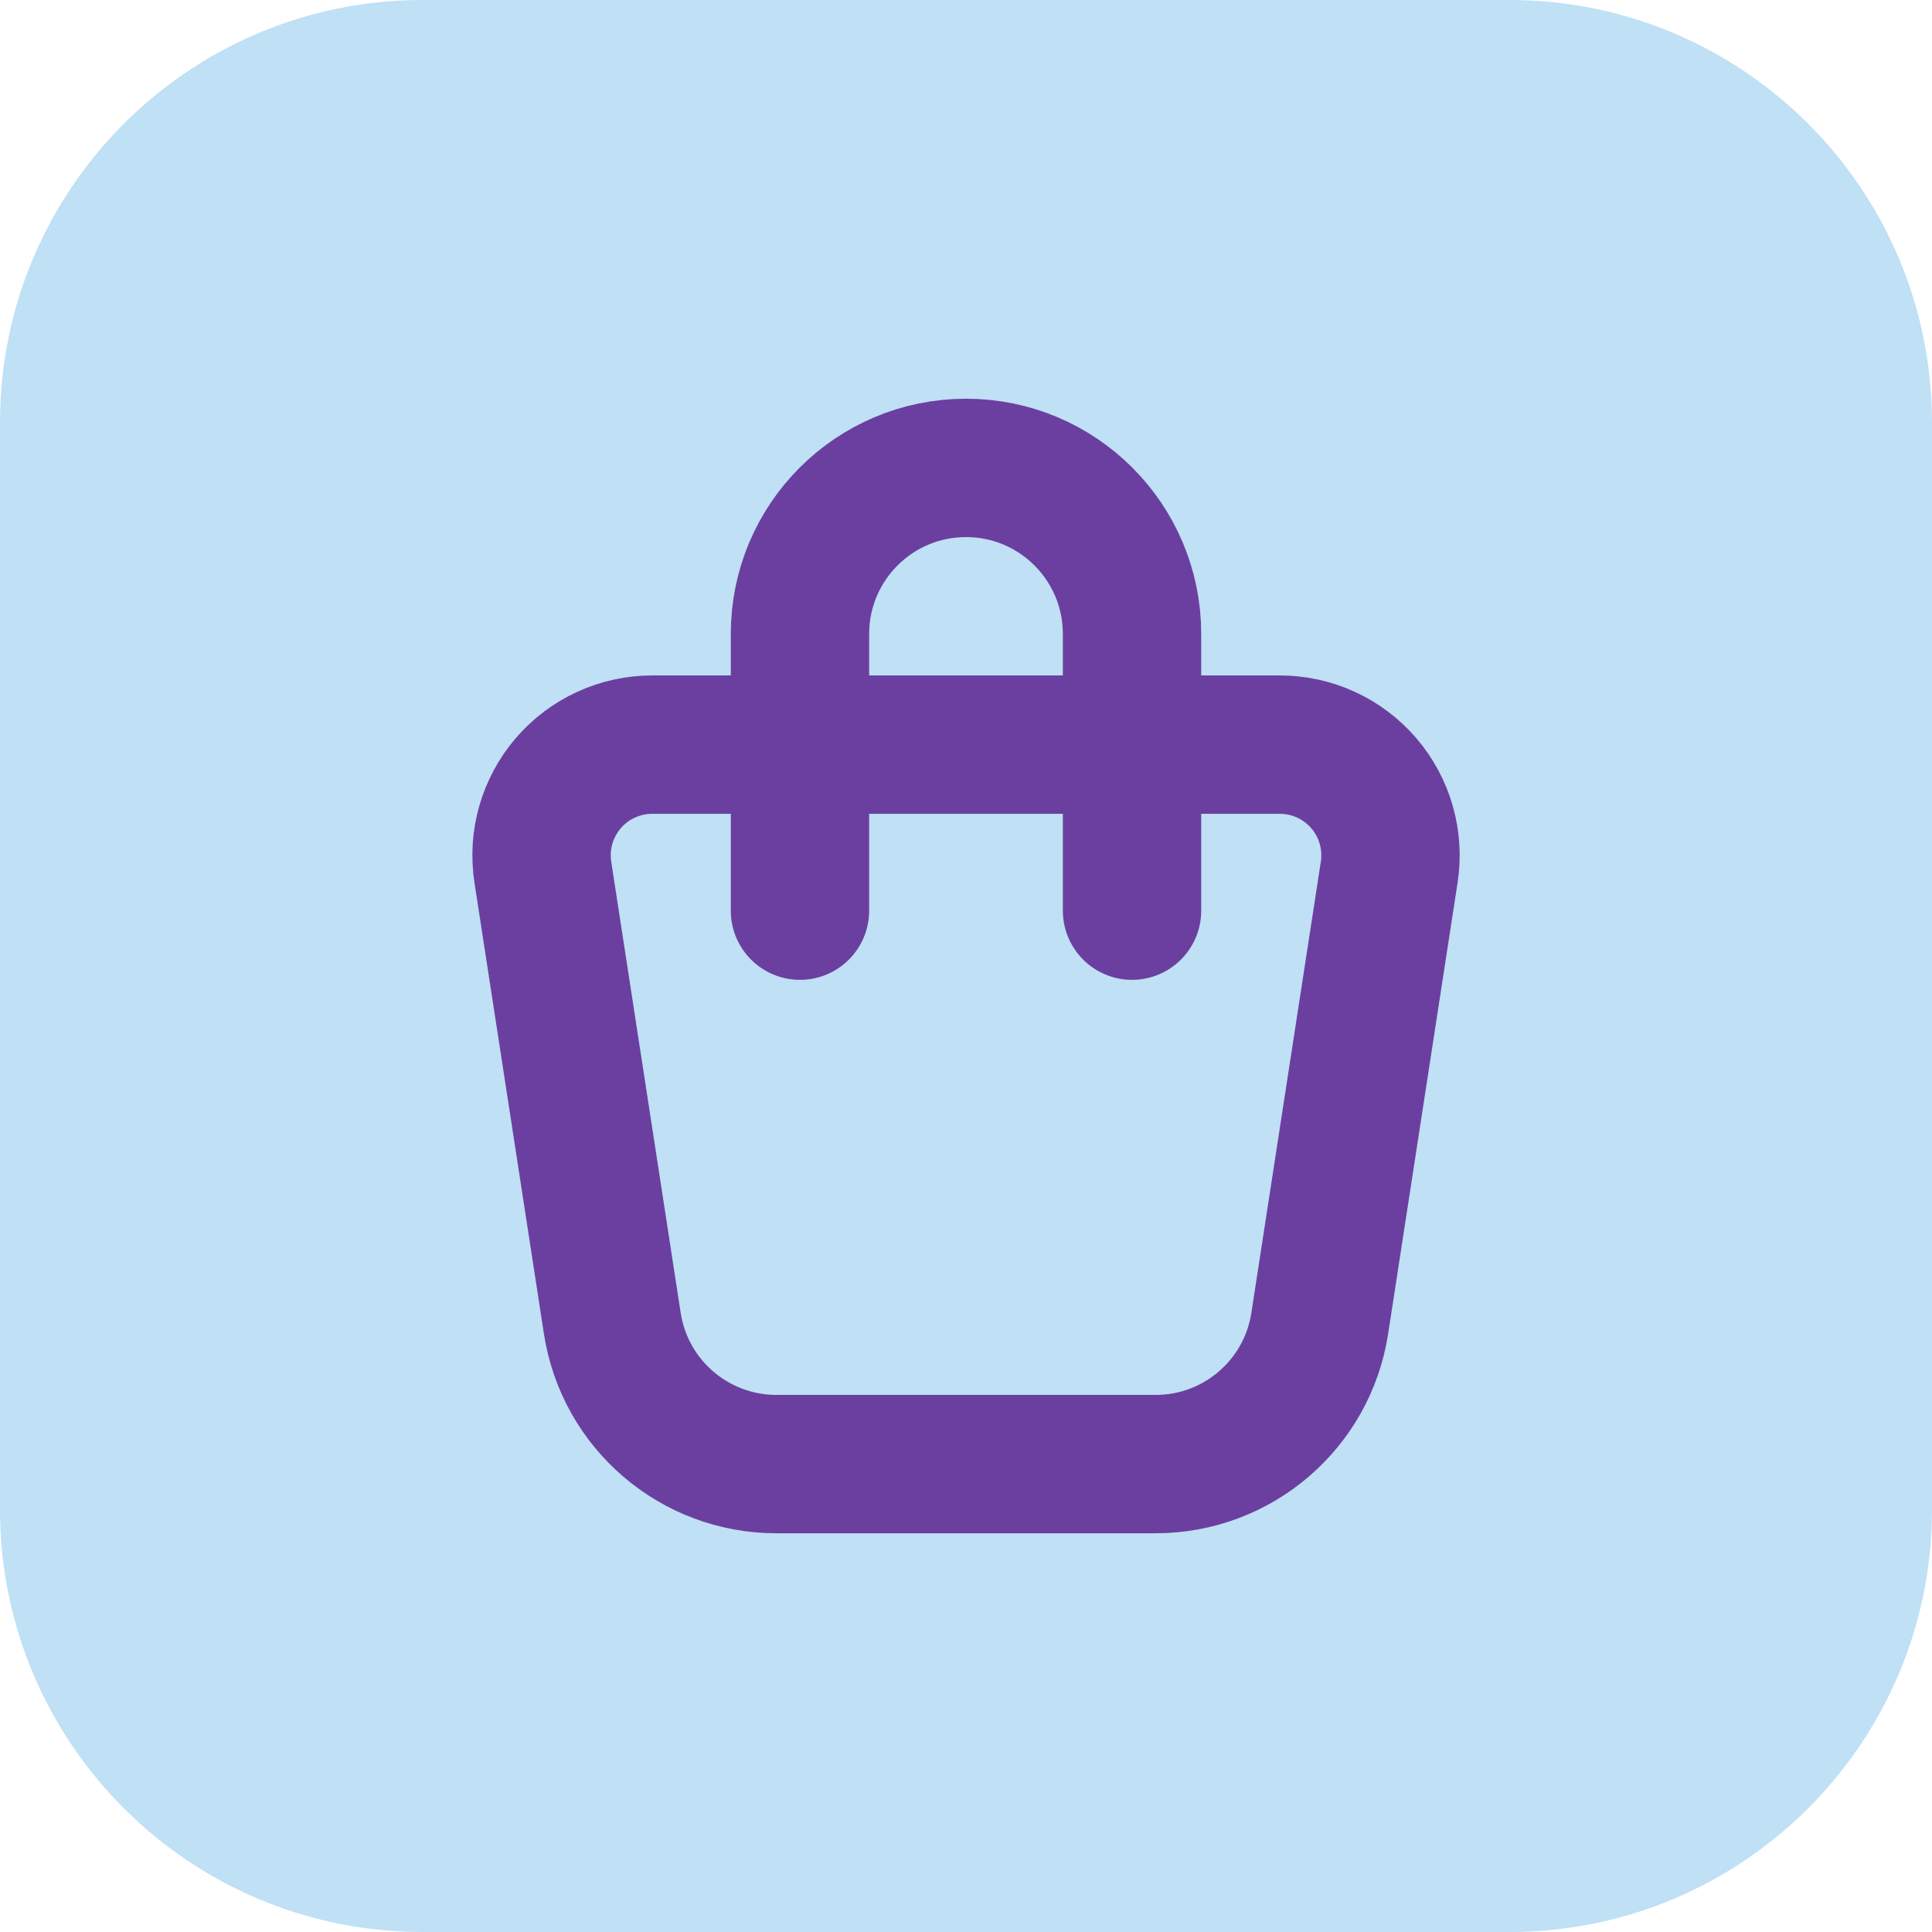
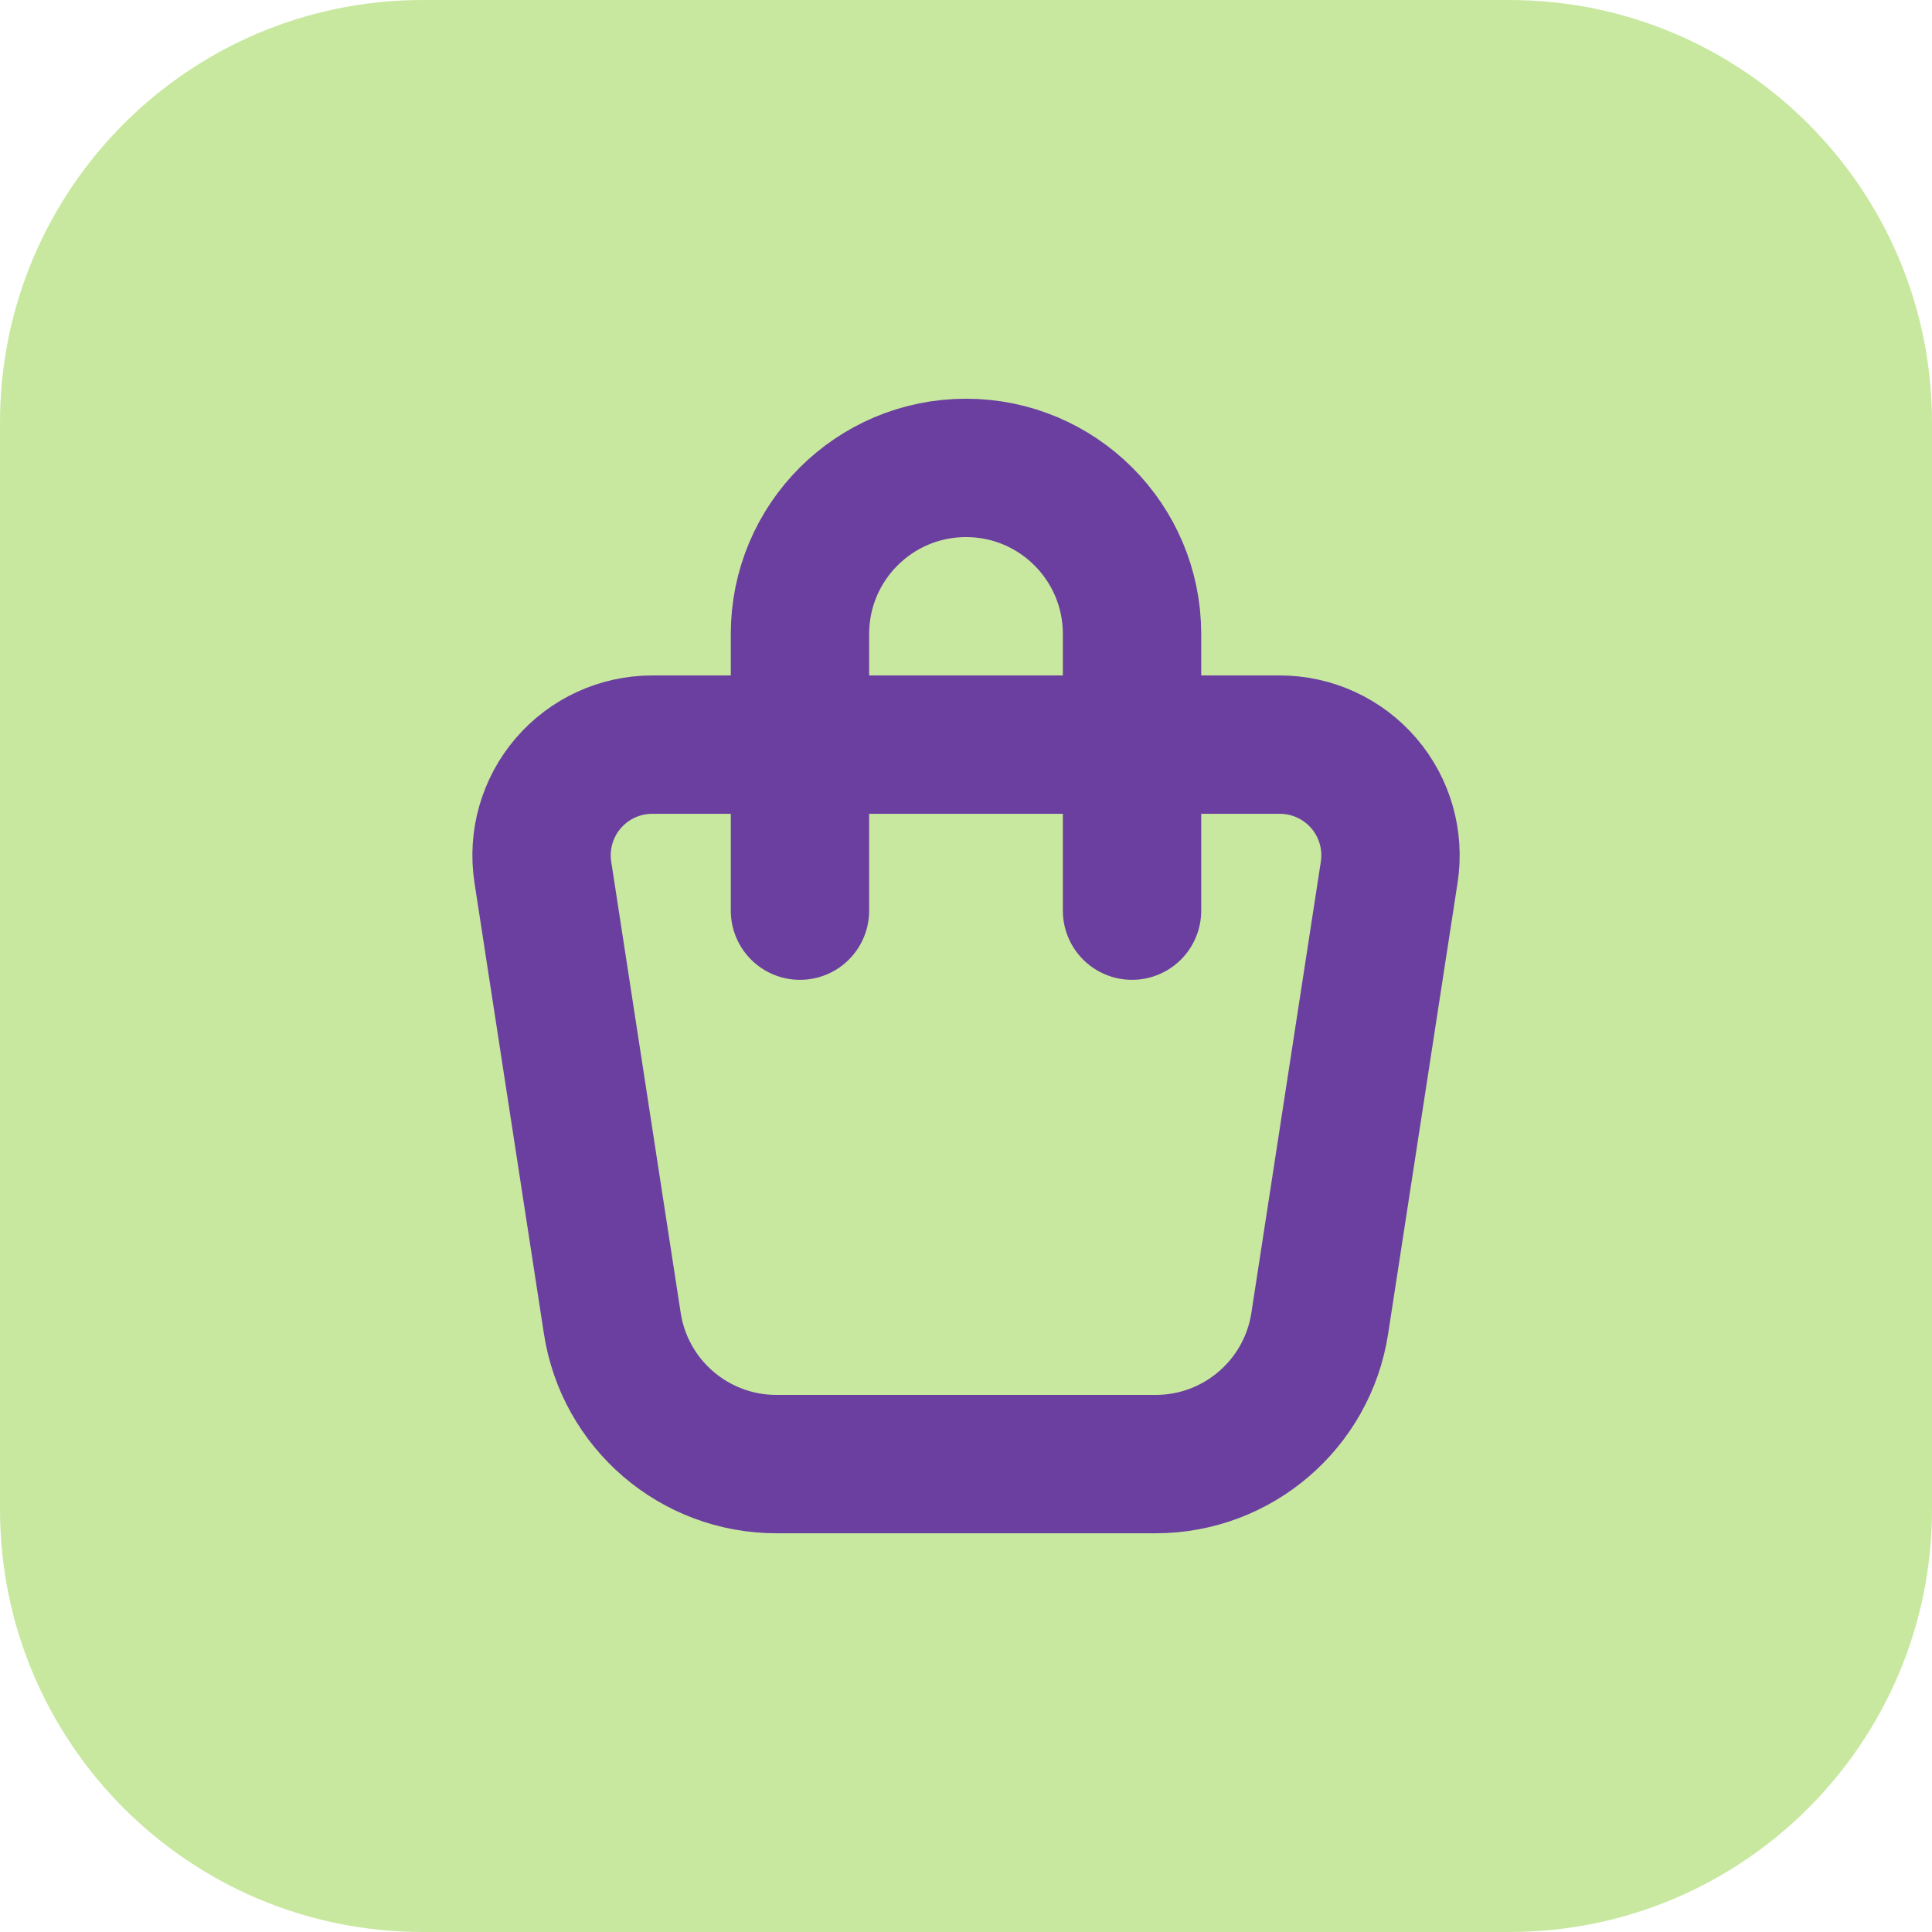
<svg xmlns="http://www.w3.org/2000/svg" width="64" height="64" viewBox="0 0 64 64">
-   <rect width="64" height="64" rx="14" fill="#bfe0f5" />
+   <rect width="64" height="64" rx="14" fill="#c8e8a0" />
  <svg x="10" y="10" width="44" height="44" viewBox="0 0 24 24" fill="none" stroke="#6b3fa0" stroke-width="2.5" stroke-linecap="round" stroke-linejoin="round">
    <path stroke="none" d="M0 0h24v24H0z" fill="none" />
    <path d="M6.331 8h11.339a2 2 0 0 1 1.977 2.304l-1.255 8.152a3 3 0 0 1 -2.966 2.544h-6.852a3 3 0 0 1 -2.965 -2.544l-1.255 -8.152a2 2 0 0 1 1.977 -2.304z" />
    <path d="M9 11v-5a3 3 0 0 1 6 0v5" />
  </svg>
</svg>
